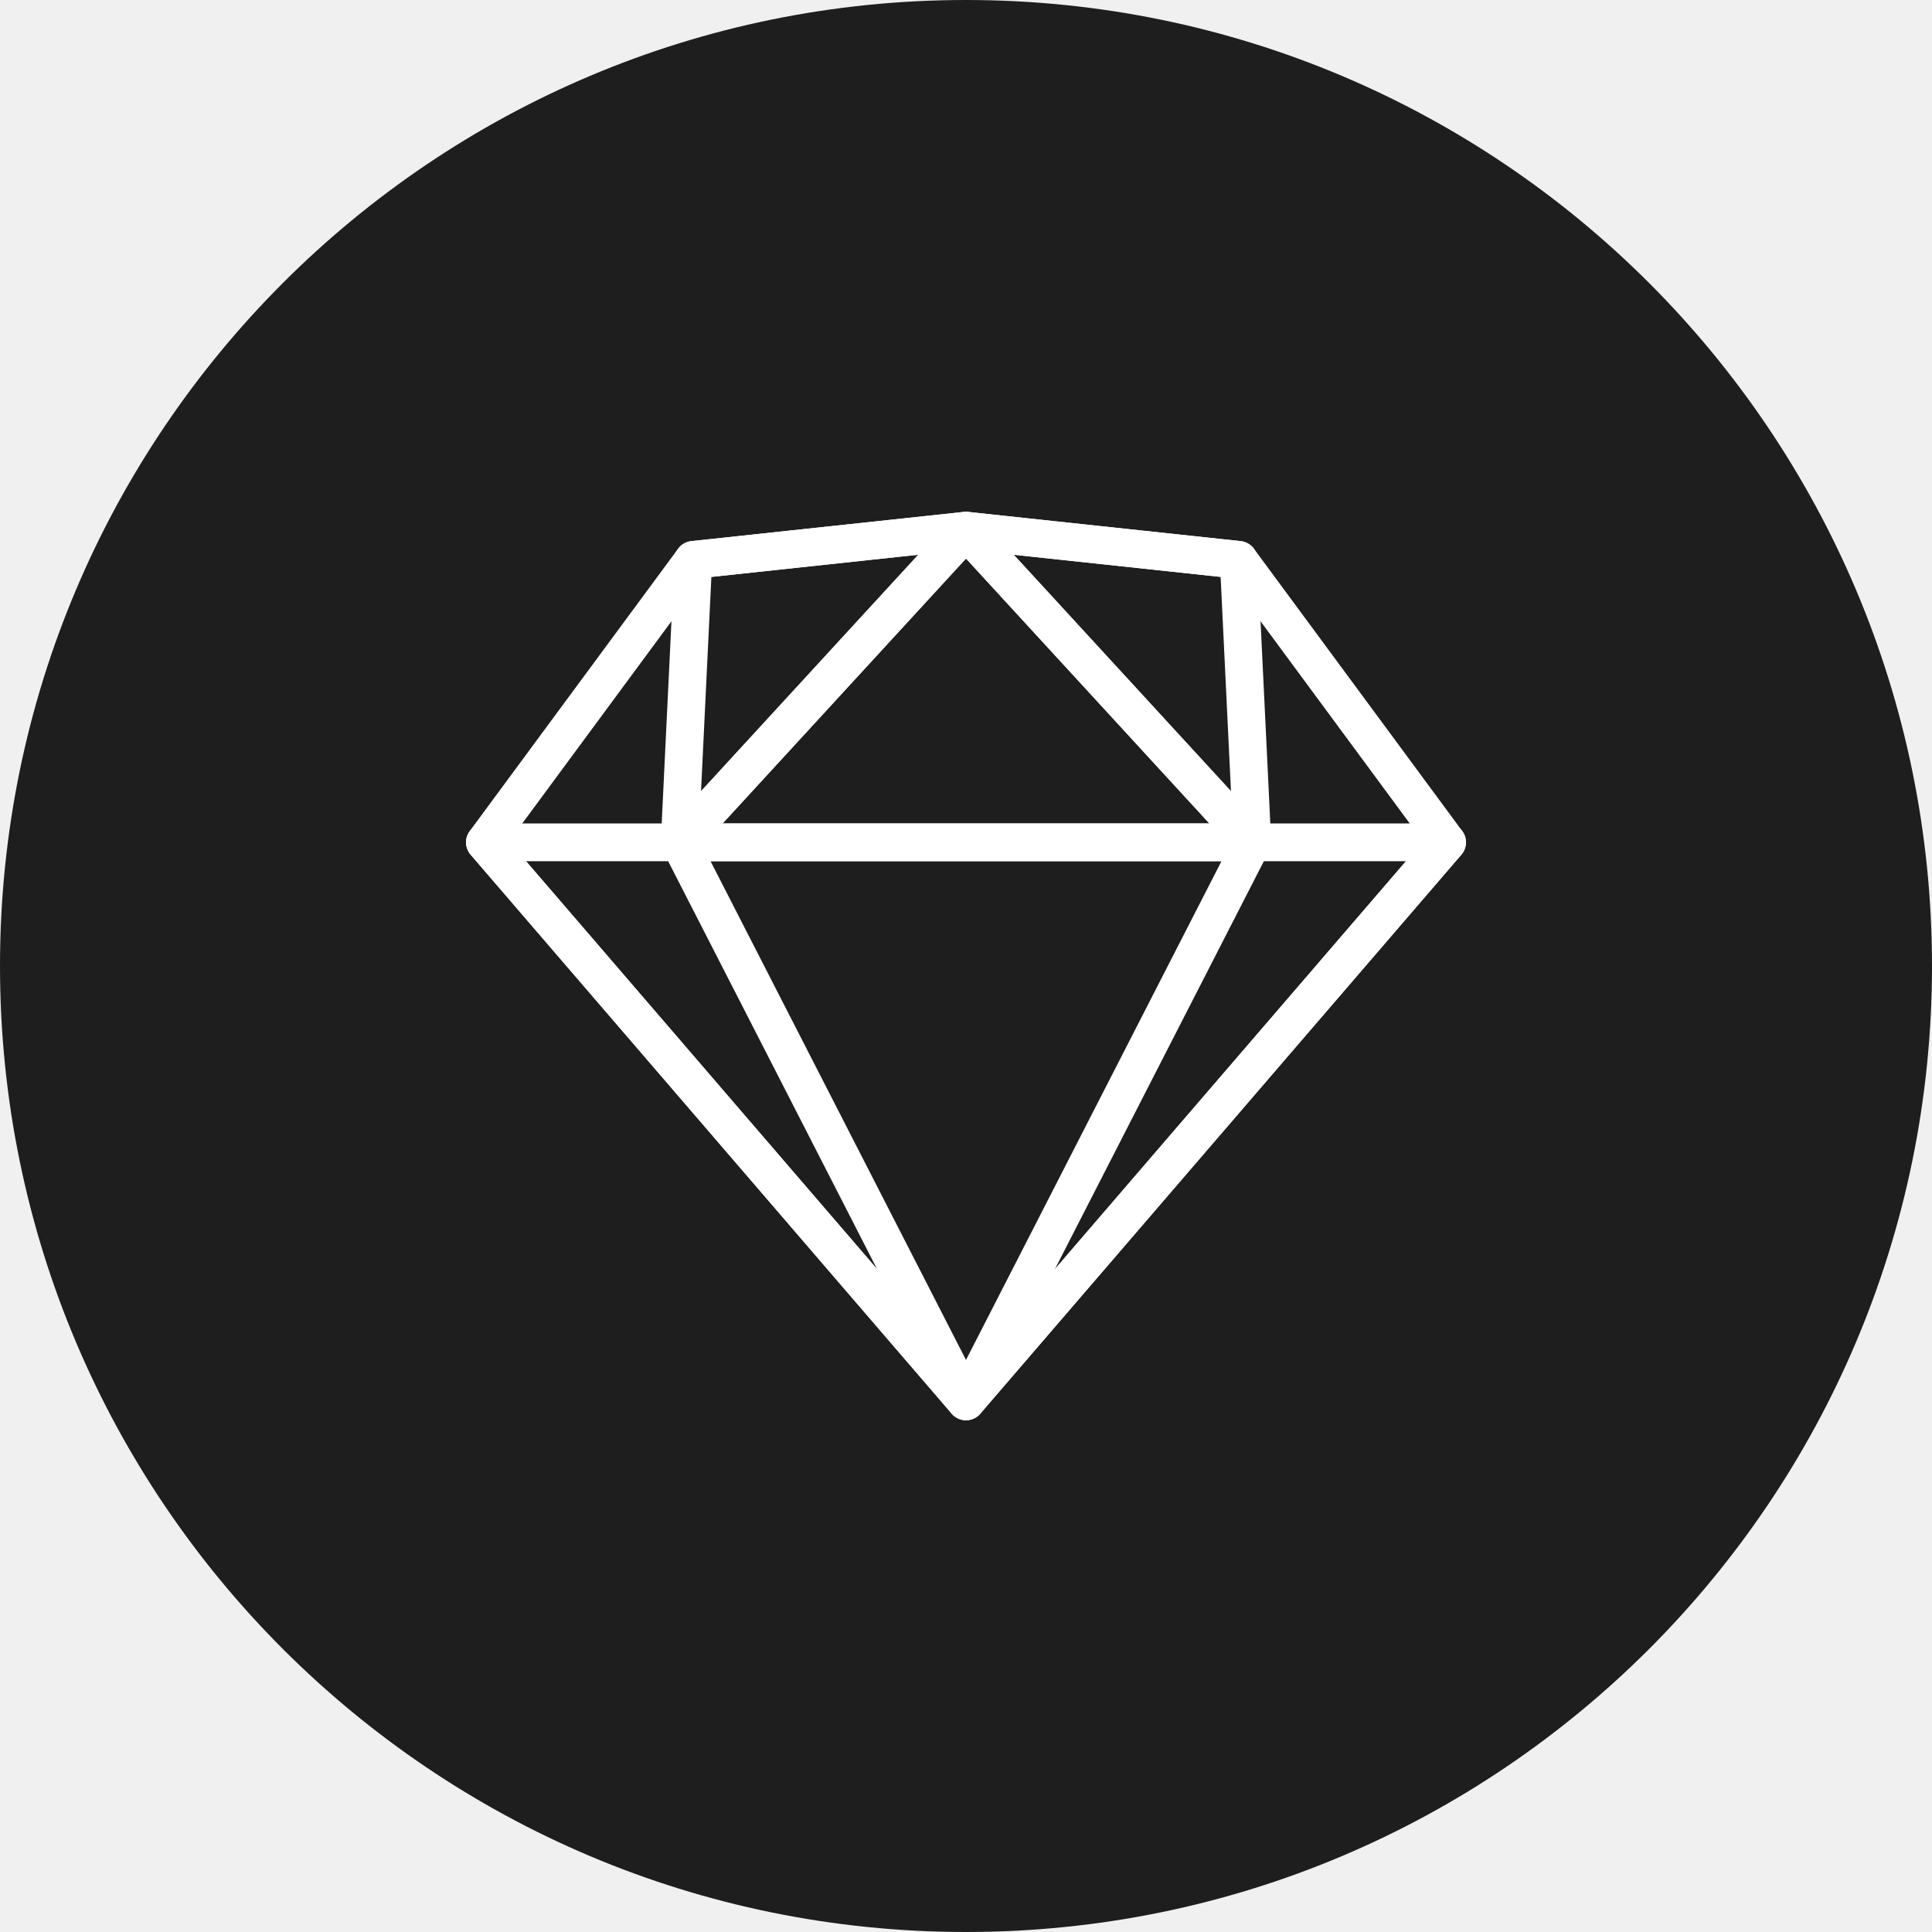
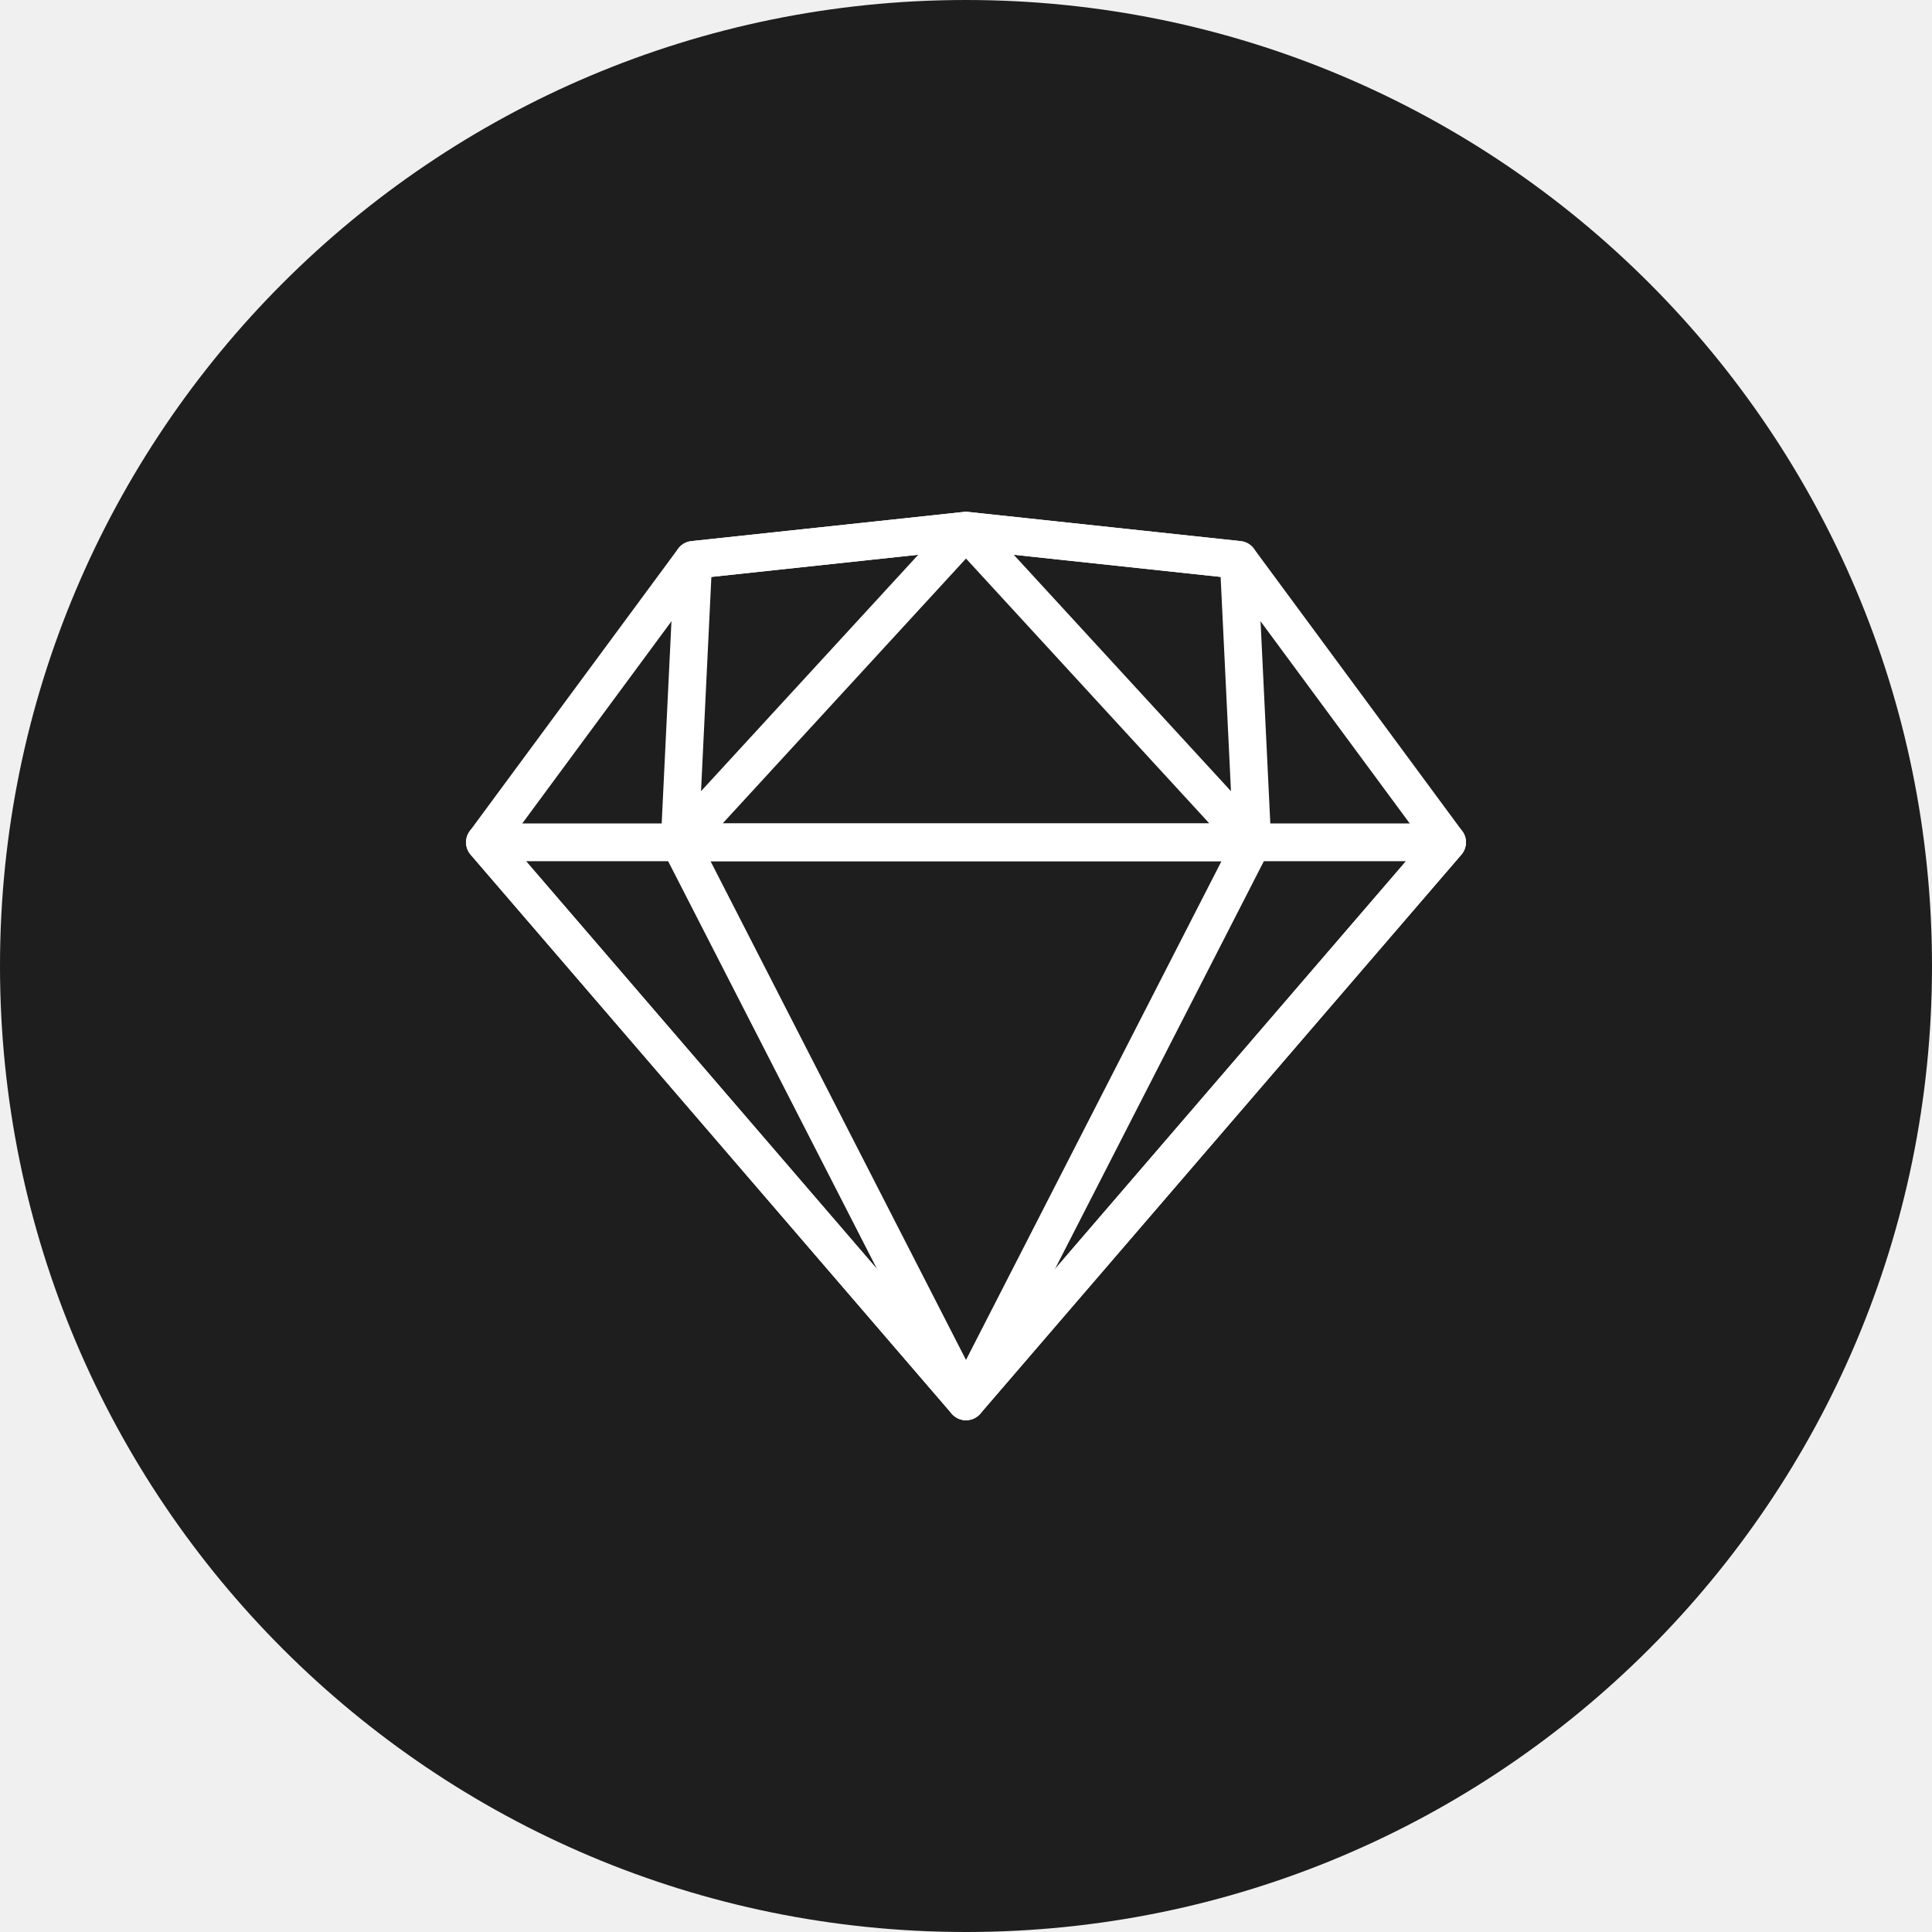
<svg xmlns="http://www.w3.org/2000/svg" width="512" height="512">
  <circle fill="#1E1E1E" cx="256" cy="256" r="256" />
  <path fill="none" stroke="#FFF" stroke-width="10" stroke-linecap="round" stroke-linejoin="round" stroke-miterlimit="10" d="M256 371.369L128.5 223.222l55.233-74.848L256 140.631l72.267 7.743 55.233 74.848z" />
  <path fill="none" stroke="#FFF" stroke-width="10" stroke-linecap="round" stroke-linejoin="round" stroke-miterlimit="10" d="M256 371.369L128.5 223.222h255z" />
-   <path fill="none" stroke="#FFF" stroke-width="10" stroke-linecap="round" stroke-linejoin="round" stroke-miterlimit="10" d="M256 371.369l-75.88-148.147h151.76zM256 140.631l-75.88 82.591h151.76z" />
-   <path fill="none" stroke="#FFF" stroke-width="10" stroke-linecap="round" stroke-linejoin="round" stroke-miterlimit="10" d="M183.733 148.374l-3.613 74.848L256 140.631zM328.267 148.374l3.613 74.848L256 140.631z" />
+   <path fill="none" stroke="#FFF" stroke-width="10" stroke-linecap="round" stroke-linejoin="round" stroke-miterlimit="10" d="M256 371.369l-75.88-148.147h151.76zm0-230.738l-75.88 82.591h151.76zm-72.267 7.743l-3.613 74.848L256 140.631zm144.534 0l3.613 74.848L256 140.631z" />
</svg>
